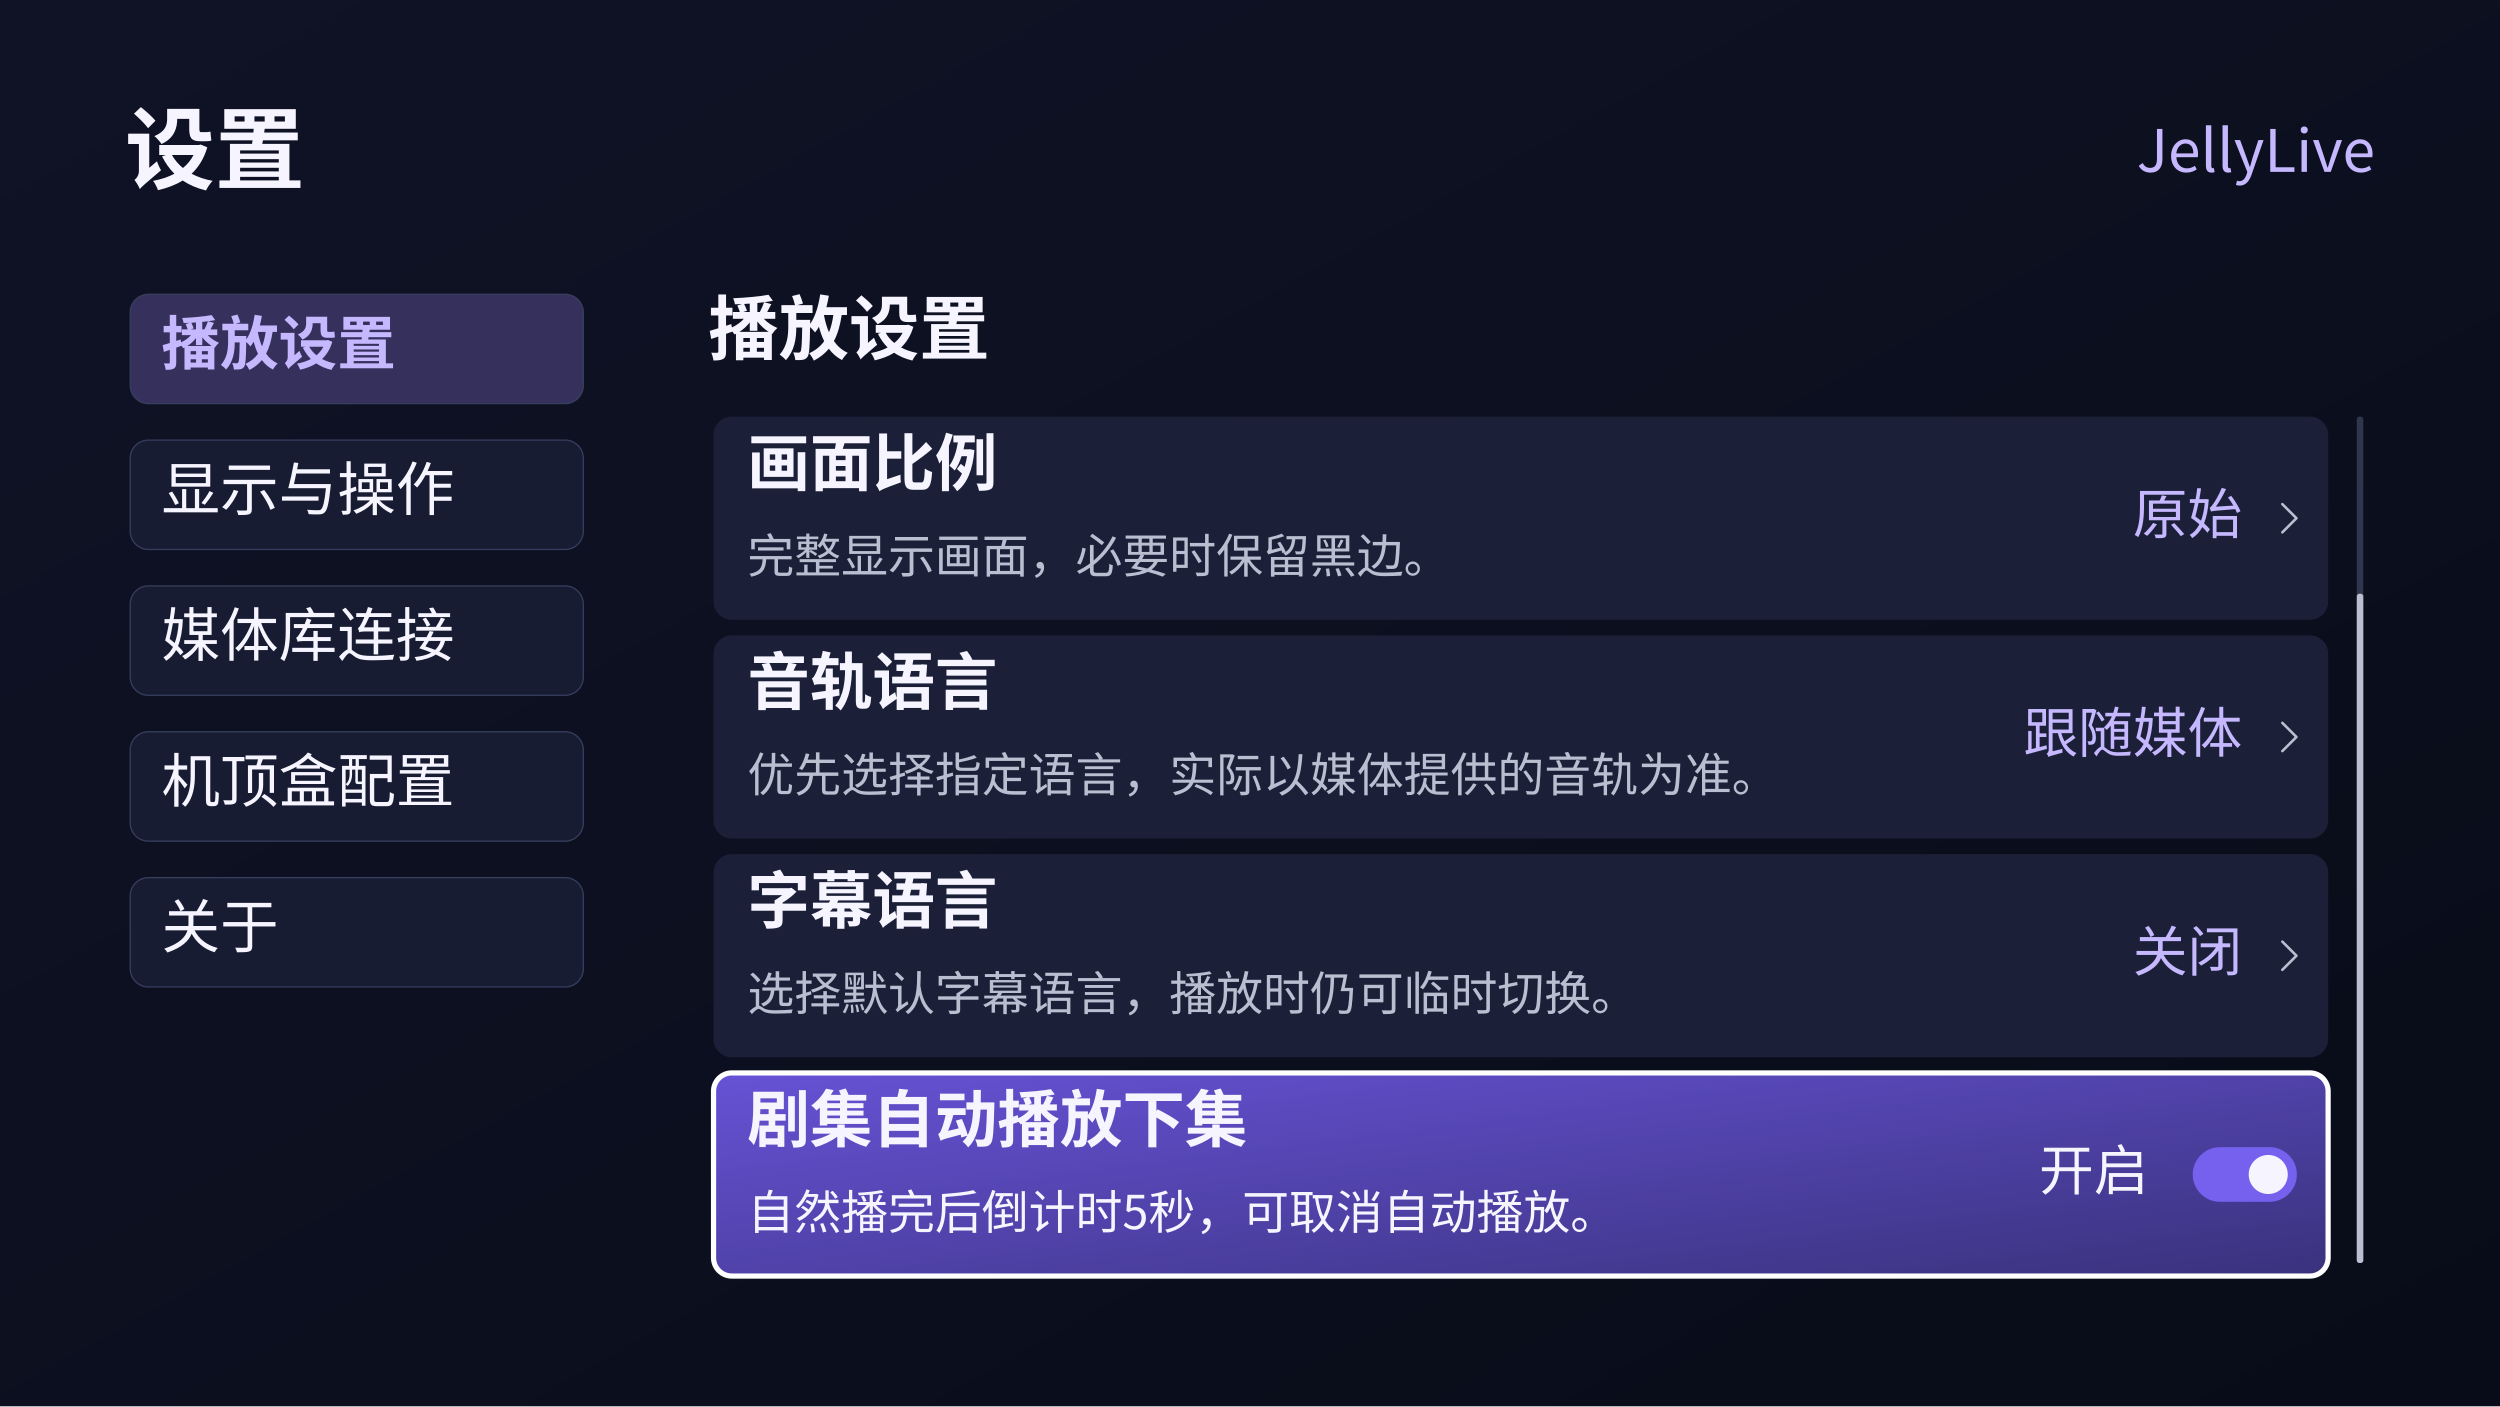
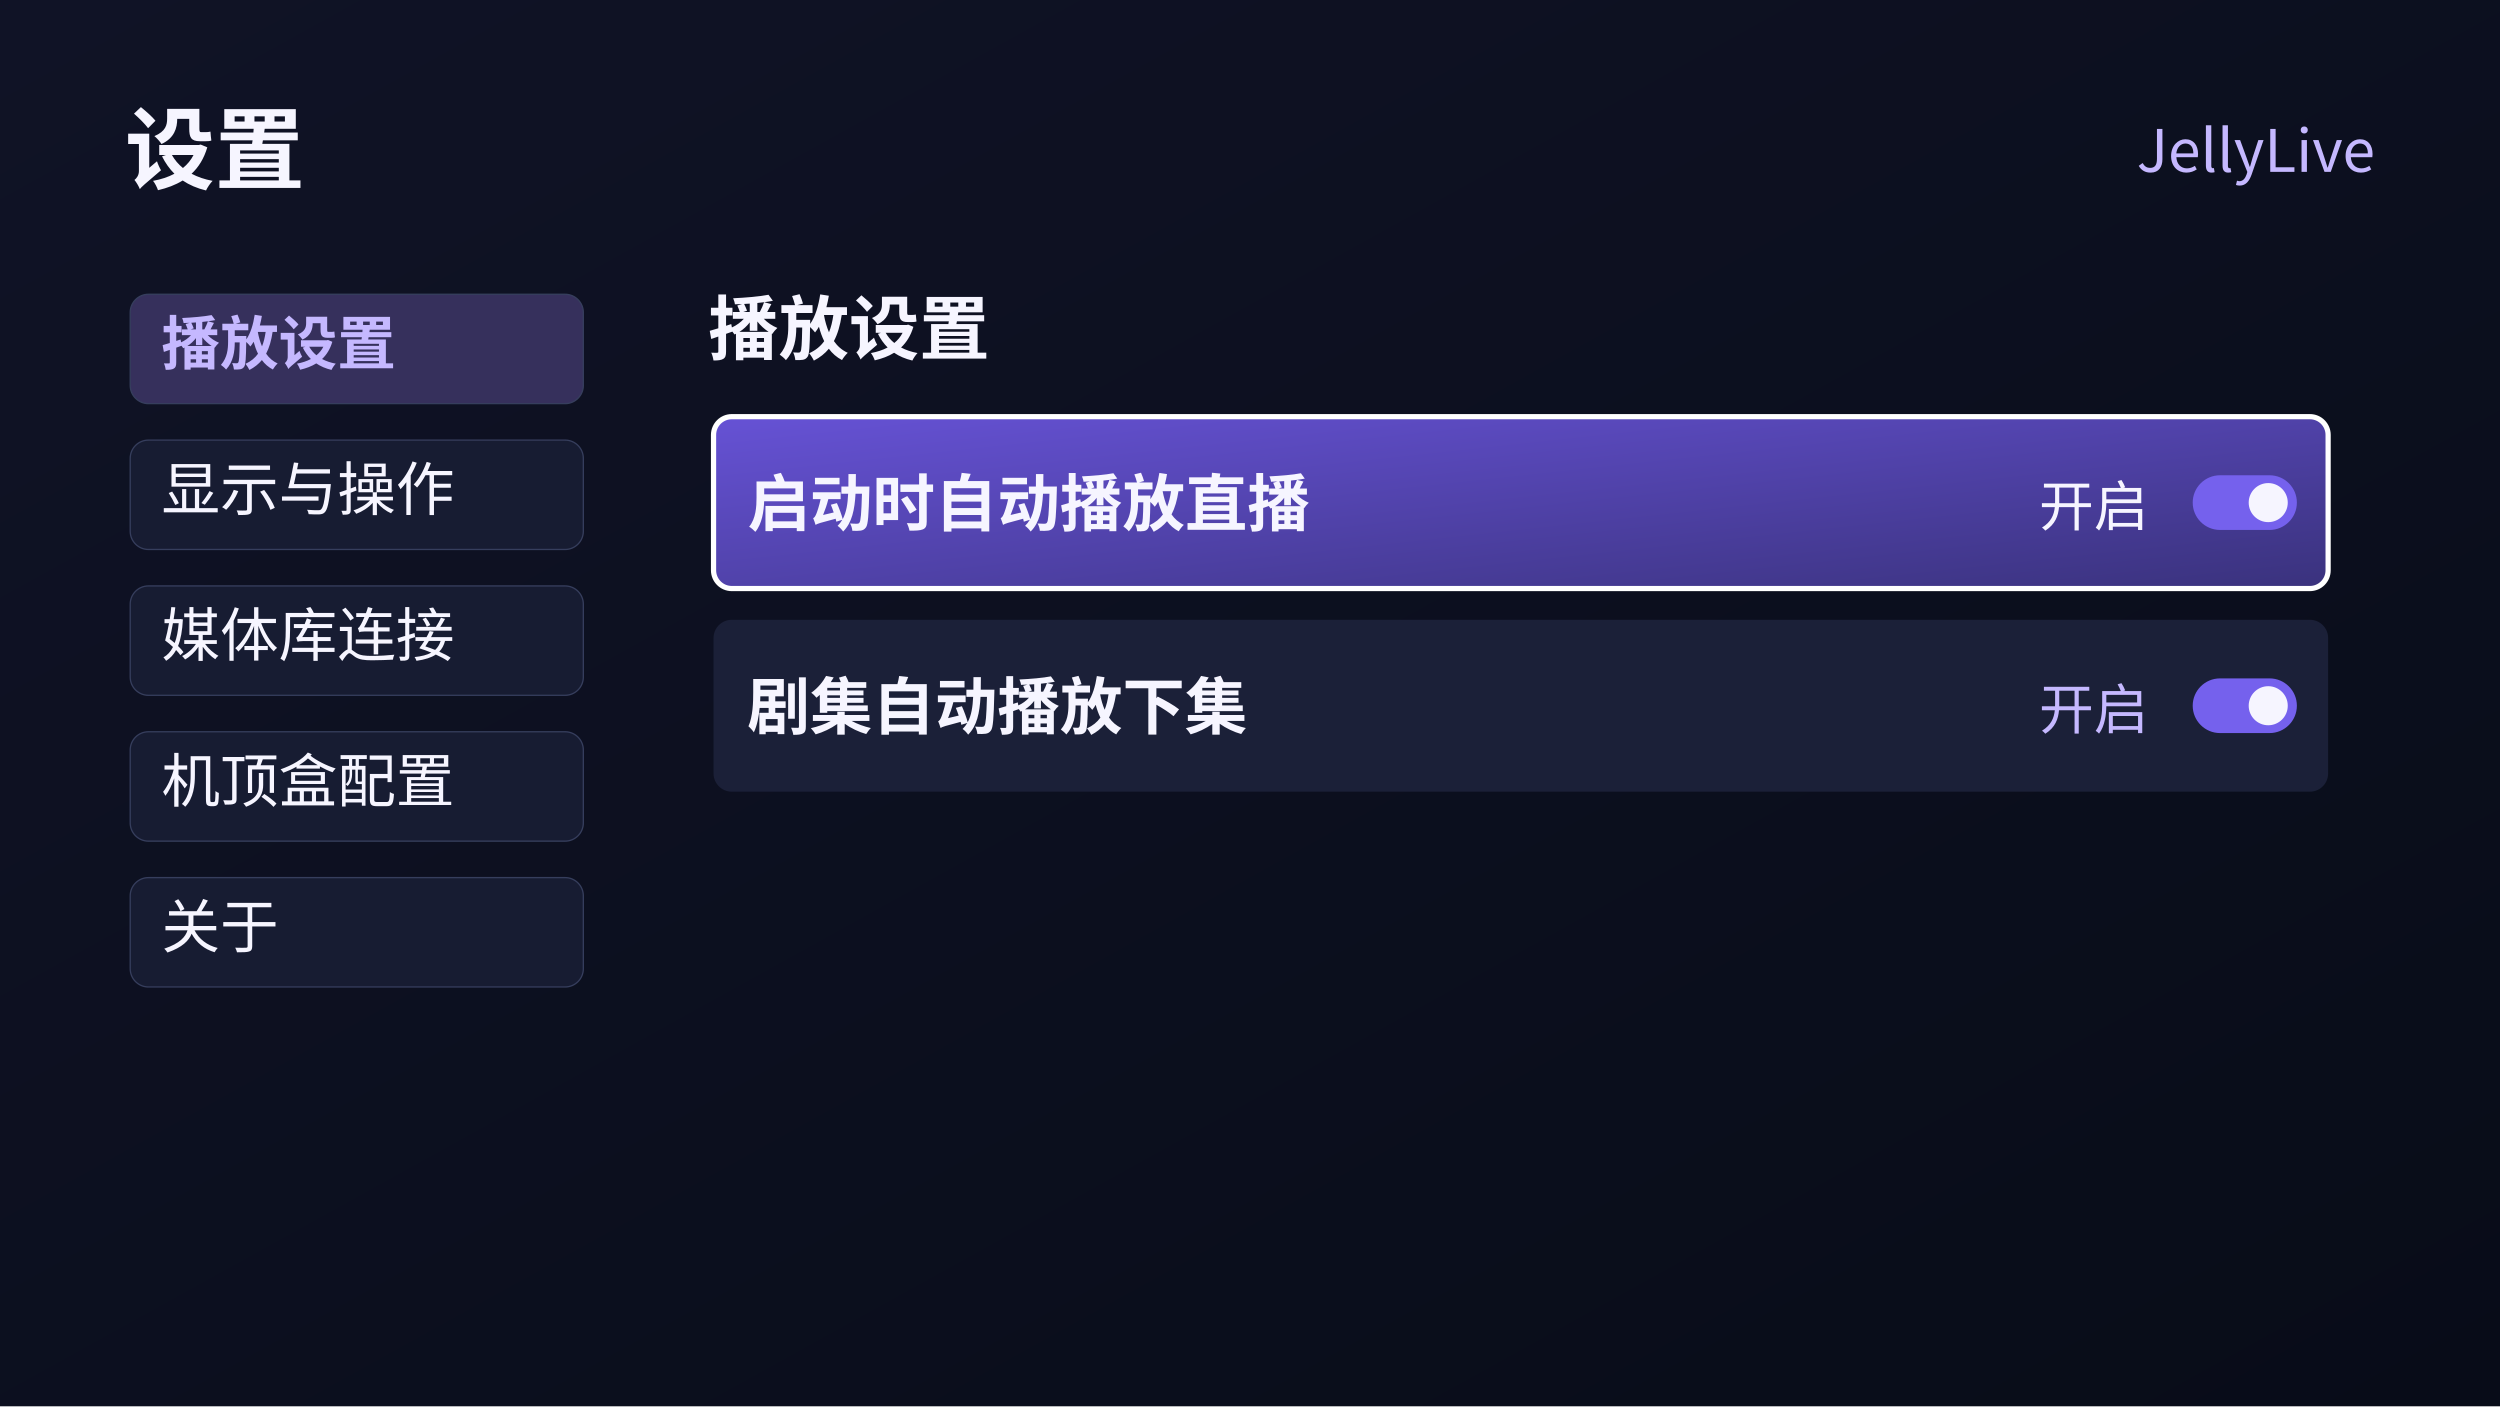
<svg xmlns="http://www.w3.org/2000/svg" width="1920" height="1080" viewBox="0 0 1920 1080" role="img" aria-labelledby="title desc">
  <defs>
    <linearGradient id="bg" x2="1" y2="1">
      <stop stop-color="#101326" />
      <stop offset="1" stop-color="#080c18" />
    </linearGradient>
    <linearGradient id="purple" x2="1" y2="1">
      <stop stop-color="#6652d5" />
      <stop offset="1" stop-color="#3a327d" />
    </linearGradient>
  </defs>
  <g font-family="Noto Sans CJK SC, Microsoft YaHei, sans-serif">
    <rect width="1920" height="1080" fill="url(#bg)" />
    <text x="96" y="140" fill="#f6f5ff" font-size="69.0" font-weight="650">设置</text>
    <text x="1824" y="132" fill="#c5b8ff" font-size="45.0" font-weight="500" text-anchor="end">JellyLive</text>
    <rect x="100" y="226" width="348" height="84" rx="14" fill="#36305c" stroke="#363e5d" stroke-width="1" />
    <text x="124" y="280" fill="#c5b8ff" font-size="45.0" font-weight="650">播放设置</text>
    <rect x="100" y="338" width="348" height="84" rx="14" fill="#171c32" stroke="#363e5d" stroke-width="1" />
    <text x="124" y="392" fill="#f6f5ff" font-size="45.0" font-weight="500">显示与操作</text>
    <rect x="100" y="450" width="348" height="84" rx="14" fill="#171c32" stroke="#363e5d" stroke-width="1" />
    <text x="124" y="504" fill="#f6f5ff" font-size="45.0" font-weight="500">媒体库连接</text>
    <rect x="100" y="562" width="348" height="84" rx="14" fill="#171c32" stroke="#363e5d" stroke-width="1" />
    <text x="124" y="616" fill="#f6f5ff" font-size="45.0" font-weight="500">机顶盒配置</text>
    <rect x="100" y="674" width="348" height="84" rx="14" fill="#171c32" stroke="#363e5d" stroke-width="1" />
    <text x="124" y="728" fill="#f6f5ff" font-size="45.0" font-weight="500">关于</text>
    <text x="544" y="272" fill="#f6f5ff" font-size="54.0" font-weight="650">播放设置</text>
-     <g data-role="settings-row" data-title="画面比例" data-kind="choice">
-       <rect x="548" y="320" width="1240" height="156" rx="14" fill="#1b2038" stroke="none" stroke-width="0" />
-       <text x="574" y="373" fill="#f6f5ff" font-size="48.0" font-weight="600">画面比例</text>
-       <text x="574" y="440" fill="#b9bfd0" font-size="36.0" font-weight="400">完整显示画面，必要时保留黑边。</text>
-       <text x="1722" y="410.0" fill="#c5b8ff" font-size="42.0" font-weight="400" text-anchor="end">原始</text>
-       <g transform="translate(1742 383.0) scale(0.8333333)">
-         <path d="M13 5 L26 18 L13 31" fill="none" stroke="#b9bfd0" stroke-width="2.4" stroke-linecap="round" stroke-linejoin="round" />
-       </g>
+     <g data-role="settings-row" data-title="启动时自动播放直播" data-kind="toggle" data-disabled="false">
+       <rect x="548" y="320" width="1240" height="132" rx="14" fill="url(#purple)" stroke="#fff" stroke-width="4" />
+       <text x="574" y="404.0" fill="#f6f5ff" font-size="48.0" font-weight="600">启动时自动播放直播</text>
+       <text x="1650" y="404.0" fill="#f6f5ff" font-size="42.0" font-weight="400" text-anchor="end">开启</text>
+       <rect x="1684" y="365.0" width="80" height="42" rx="21" fill="#7561ed" stroke="none" stroke-width="1" />
+       <circle cx="1742" cy="386.0" r="15" fill="#f6f5ff" />
    </g>
-     <g data-role="settings-row" data-title="音轨语言" data-kind="choice">
-       <rect x="548" y="488" width="1240" height="156" rx="14" fill="#1b2038" stroke="none" stroke-width="0" />
-       <text x="574" y="541" fill="#f6f5ff" font-size="48.0" font-weight="600">音轨语言</text>
-       <text x="574" y="608" fill="#b9bfd0" font-size="36.0" font-weight="400">优先选择指定语言，实际以媒体提供的音轨为准。</text>
-       <text x="1722" y="578.0" fill="#c5b8ff" font-size="42.0" font-weight="400" text-anchor="end">跟随媒体</text>
-       <g transform="translate(1742 551.0) scale(0.8333333)">
-         <path d="M13 5 L26 18 L13 31" fill="none" stroke="#b9bfd0" stroke-width="2.4" stroke-linecap="round" stroke-linejoin="round" />
-       </g>
+     <g data-role="settings-row" data-title="剧集自动播放下集" data-kind="toggle" data-disabled="false">
+       <rect x="548" y="476" width="1240" height="132" rx="14" fill="#1b2038" stroke="none" stroke-width="0" />
+       <text x="574" y="560.0" fill="#f6f5ff" font-size="48.0" font-weight="600">剧集自动播放下集</text>
+       <text x="1650" y="560.0" fill="#c5b8ff" font-size="42.0" font-weight="400" text-anchor="end">开启</text>
+       <rect x="1684" y="521.0" width="80" height="42" rx="21" fill="#7561ed" stroke="none" stroke-width="1" />
+       <circle cx="1742" cy="542.0" r="15" fill="#f6f5ff" />
    </g>
-     <g data-role="settings-row" data-title="字幕语言" data-kind="choice">
-       <rect x="548" y="656" width="1240" height="156" rx="14" fill="#1b2038" stroke="none" stroke-width="0" />
-       <text x="574" y="709" fill="#f6f5ff" font-size="48.0" font-weight="600">字幕语言</text>
-       <text x="574" y="776" fill="#b9bfd0" font-size="36.0" font-weight="400">选择默认字幕语言，播放时仍可临时切换。</text>
-       <text x="1722" y="746.0" fill="#c5b8ff" font-size="42.0" font-weight="400" text-anchor="end">关闭</text>
-       <g transform="translate(1742 719.0) scale(0.8333333)">
-         <path d="M13 5 L26 18 L13 31" fill="none" stroke="#b9bfd0" stroke-width="2.4" stroke-linecap="round" stroke-linejoin="round" />
-       </g>
-     </g>
-     <g data-role="settings-row" data-title="剧集自动播放下集" data-kind="toggle">
-       <rect x="548" y="824" width="1240" height="156" rx="14" fill="url(#purple)" stroke="#fff" stroke-width="4" />
-       <text x="574" y="877" fill="#f6f5ff" font-size="48.0" font-weight="600">剧集自动播放下集</text>
-       <text x="574" y="944" fill="#f6f5ff" font-size="36.0" font-weight="400">自然播完后倒计时5秒，可取消自动播放。</text>
-       <text x="1650" y="914.0" fill="#f6f5ff" font-size="42.0" font-weight="400" text-anchor="end">开启</text>
-       <rect x="1684" y="881.0" width="80" height="42" rx="21" fill="#7561ed" stroke="none" stroke-width="1" />
-       <circle cx="1742" cy="902.0" r="15" fill="#f6f5ff" />
-     </g>
-     <rect x="1810" y="320" width="5" height="650" rx="2" fill="#30364e" stroke="none" stroke-width="1" />
-     <rect x="1810" y="456" width="5" height="514" rx="2" fill="#b9bfd0" stroke="none" stroke-width="1" />
  </g>
</svg>
